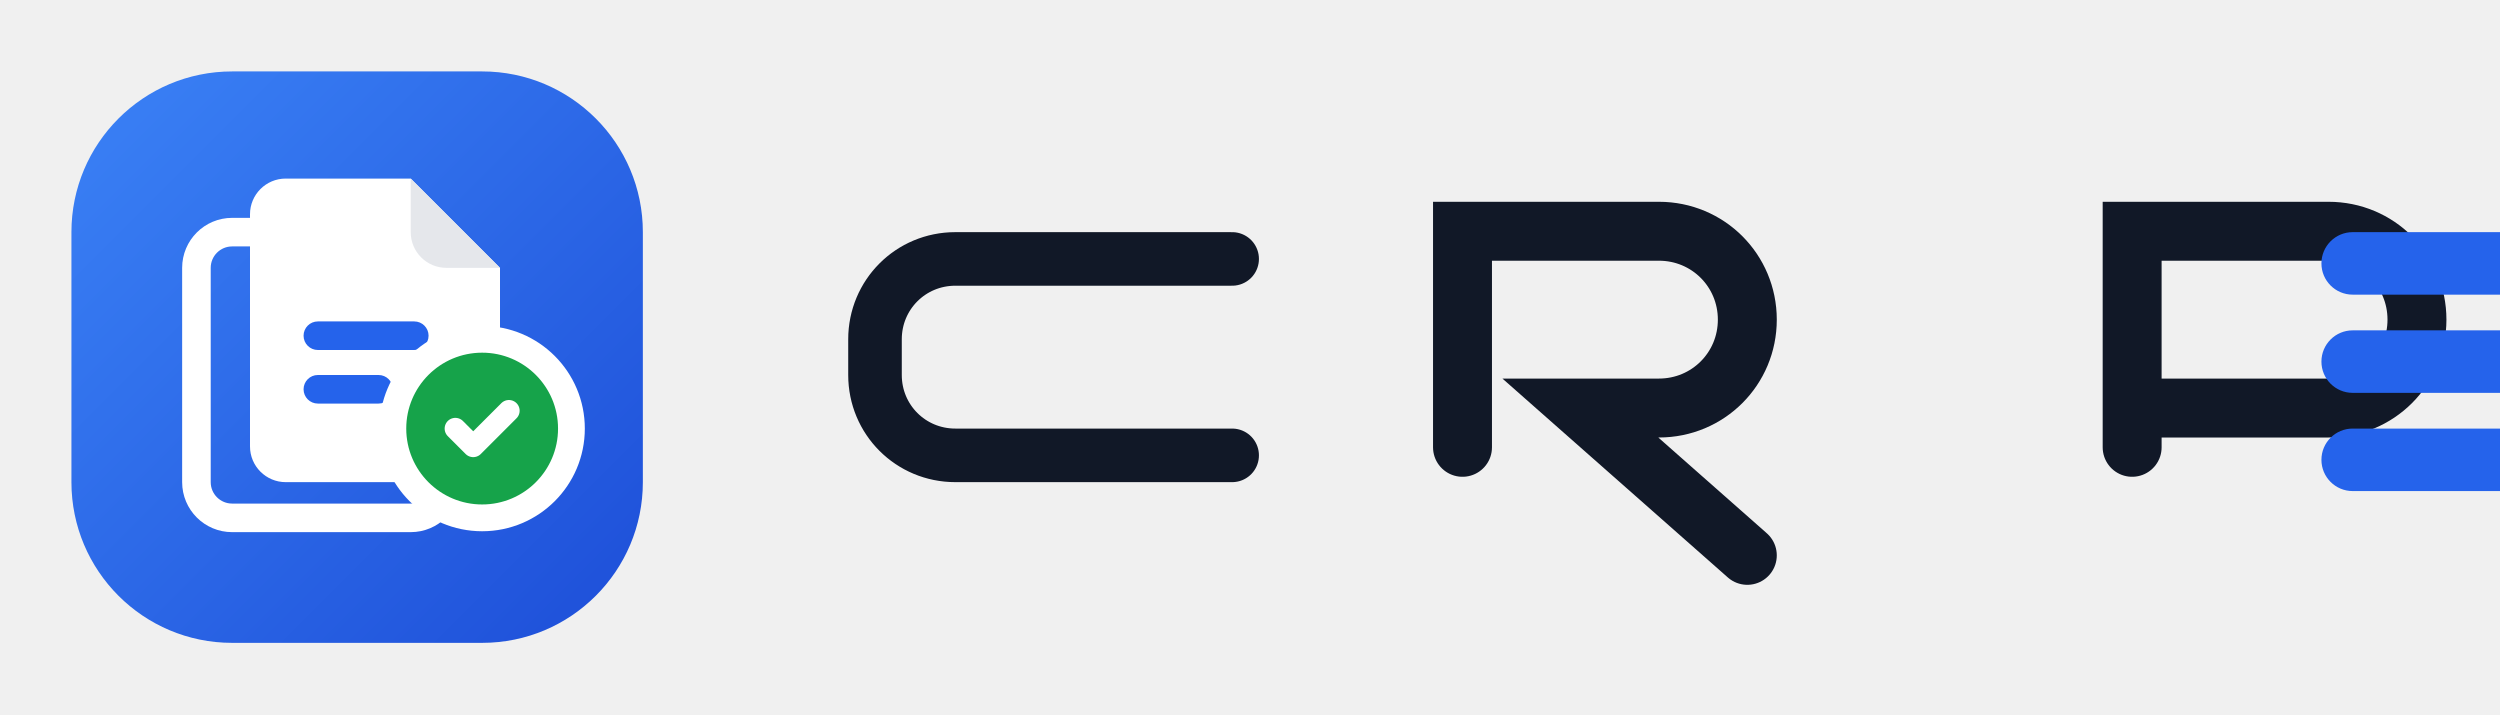
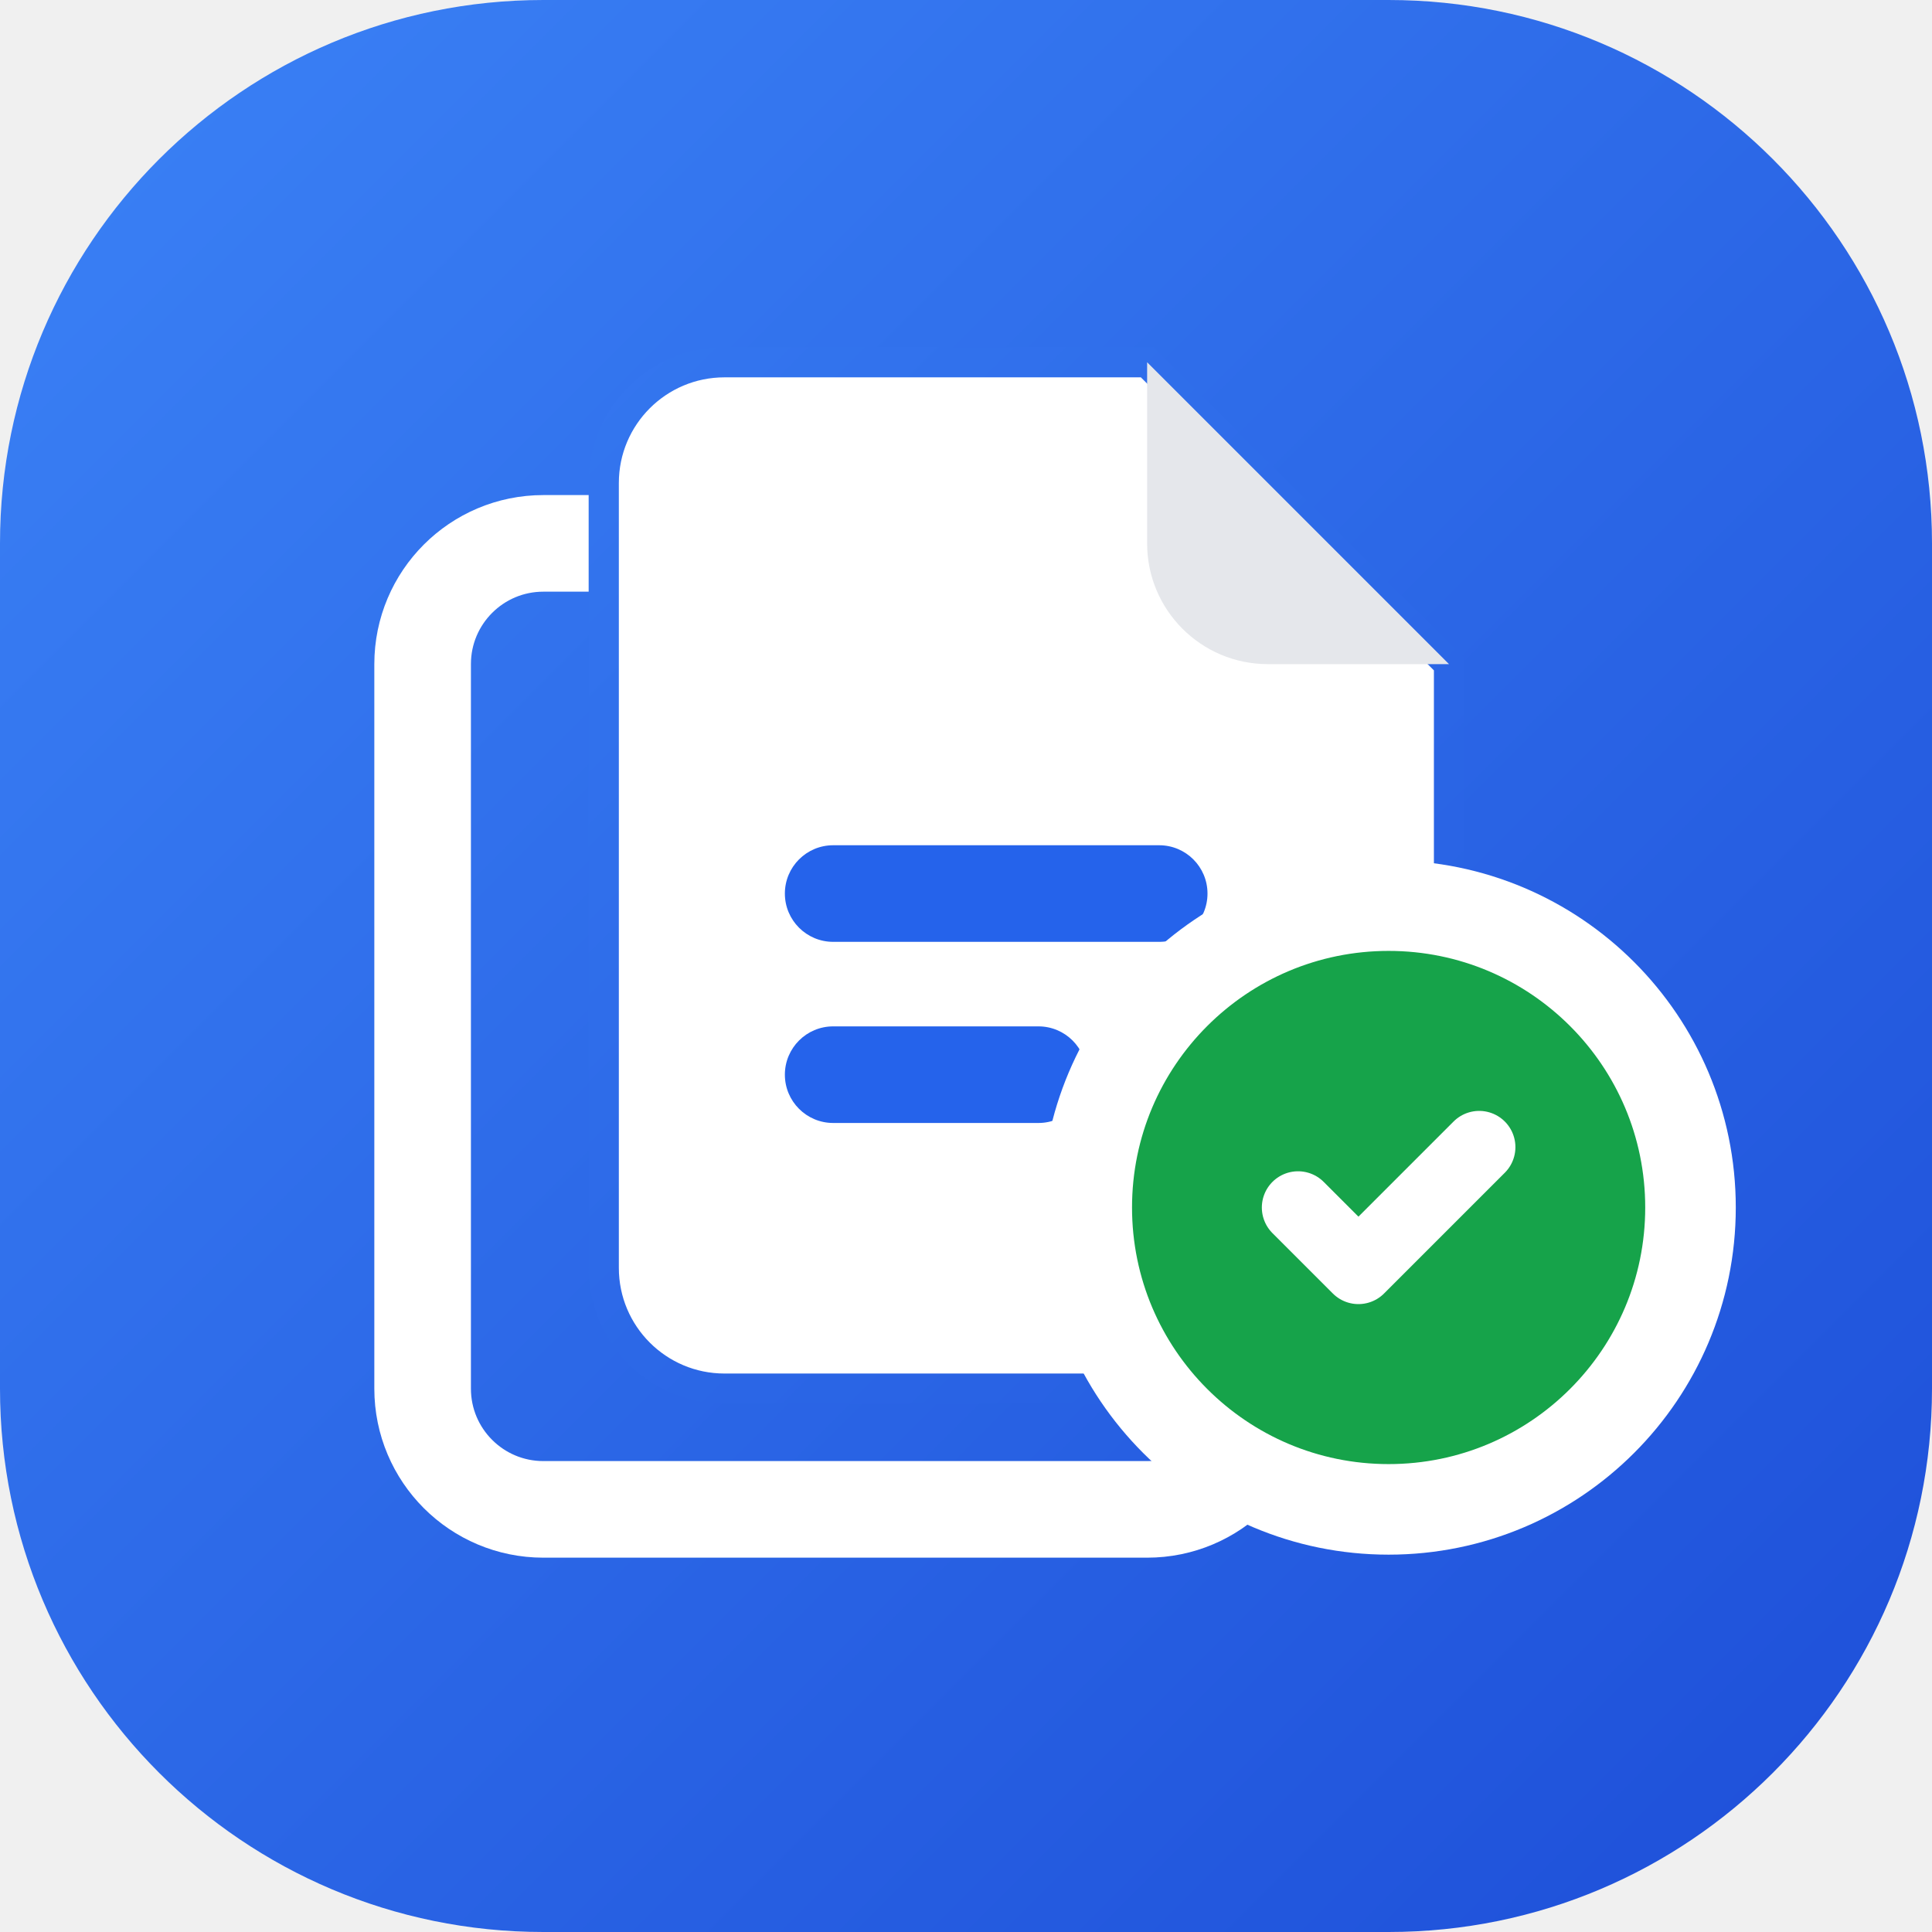
- <svg xmlns="http://www.w3.org/2000/svg" width="140" height="40" viewBox="0 0 140 40" fill="none">
+ <svg xmlns="http://www.w3.org/2000/svg" width="32" height="32" viewBox="0 0 32 32" fill="none">
  <defs>
-     <linearGradient id="bg_grad" x1="4" y1="4" x2="36" y2="36" gradientUnits="userSpaceOnUse">
+     <linearGradient id="bg_grad" x1="0" y1="0" x2="32" y2="32" gradientUnits="userSpaceOnUse">
      <stop stop-color="#3b82f6" />
      <stop offset="1" stop-color="#1d4ed8" />
    </linearGradient>
  </defs>
-   <rect x="4" y="4" width="32" height="32" rx="9" fill="url(#bg_grad)" />
-   <g transform="translate(4, 5)">
+   <rect width="32" height="32" rx="9" fill="url(#bg_grad)" />
+   <g transform="translate(0, 1)">
    <path d="M7 10C7 8.895 7.895 8 9 8H17L21 12V22C21 23.105 20.105 24 19 24H9C7.895 24 7 23.105 7 22V10Z" stroke="white" stroke-width="1.6" />
-     <path d="M10 7C10 5.895 10.895 5 12 5H19L24 10V20C24 21.105 23.105 22 22 22H12C10.895 22 10 21.105 10 20V7Z" fill="white" />
+     <path d="M10 7C10 5.895 10.895 5 12 5H19L24 10V20C24 21.105 23.105 22 22 22H12C10.895 22 10 21.105 10 20V7Z" fill="white" stroke="url(#bg_grad)" stroke-width="0.5" />
    <path d="M19 5V8C19 9.105 19.895 10 21 10H24L19 5Z" fill="#e5e7eb" />
    <rect x="13" y="13" width="7" height="1.6" rx="0.8" fill="#2563eb" />
    <rect x="13" y="16" width="5" height="1.6" rx="0.8" fill="#2563eb" />
    <circle cx="23" cy="19" r="5" fill="#16a34a" stroke="white" stroke-width="1.5" />
    <path d="M21.5 19l1 1 2-2" stroke="white" stroke-width="1.2" stroke-linecap="round" stroke-linejoin="round" />
  </g>
-   <g transform="translate(45, 10)" fill="#111827">
-     <path d="M24 4.5H8.5C6 4.5 4 6.5 4 9V11C4 13.5 6 15.5 8.5 15.5H24" stroke="#111827" stroke-width="3" stroke-linecap="round" fill="none" />
-     <path d="M29 15.5V4.5H39C41.5 4.5 43.5 6.5 43.5 9C43.5 11.5 41.5 13.5 39 13.5H35L43.5 21" stroke="#111827" stroke-width="3" stroke-linecap="round" fill="none" transform="translate(5, -2) scale(1.1)" />
-     <path d="M54 15.5V4.5H64C66.5 4.5 68.5 6.5 68.5 9C68.5 11.5 66.5 13.5 64 13.5H54" stroke="#111827" stroke-width="3" stroke-linecap="round" fill="none" transform="translate(15, -2) scale(1.1)" />
-     <rect x="85" y="3" width="18" height="3.5" rx="1.75" fill="#2563eb" />
-     <rect x="85" y="8.5" width="16" height="3.5" rx="1.75" fill="#2563eb" />
-     <rect x="85" y="14" width="18" height="3.5" rx="1.75" fill="#2563eb" />
-   </g>
</svg>
